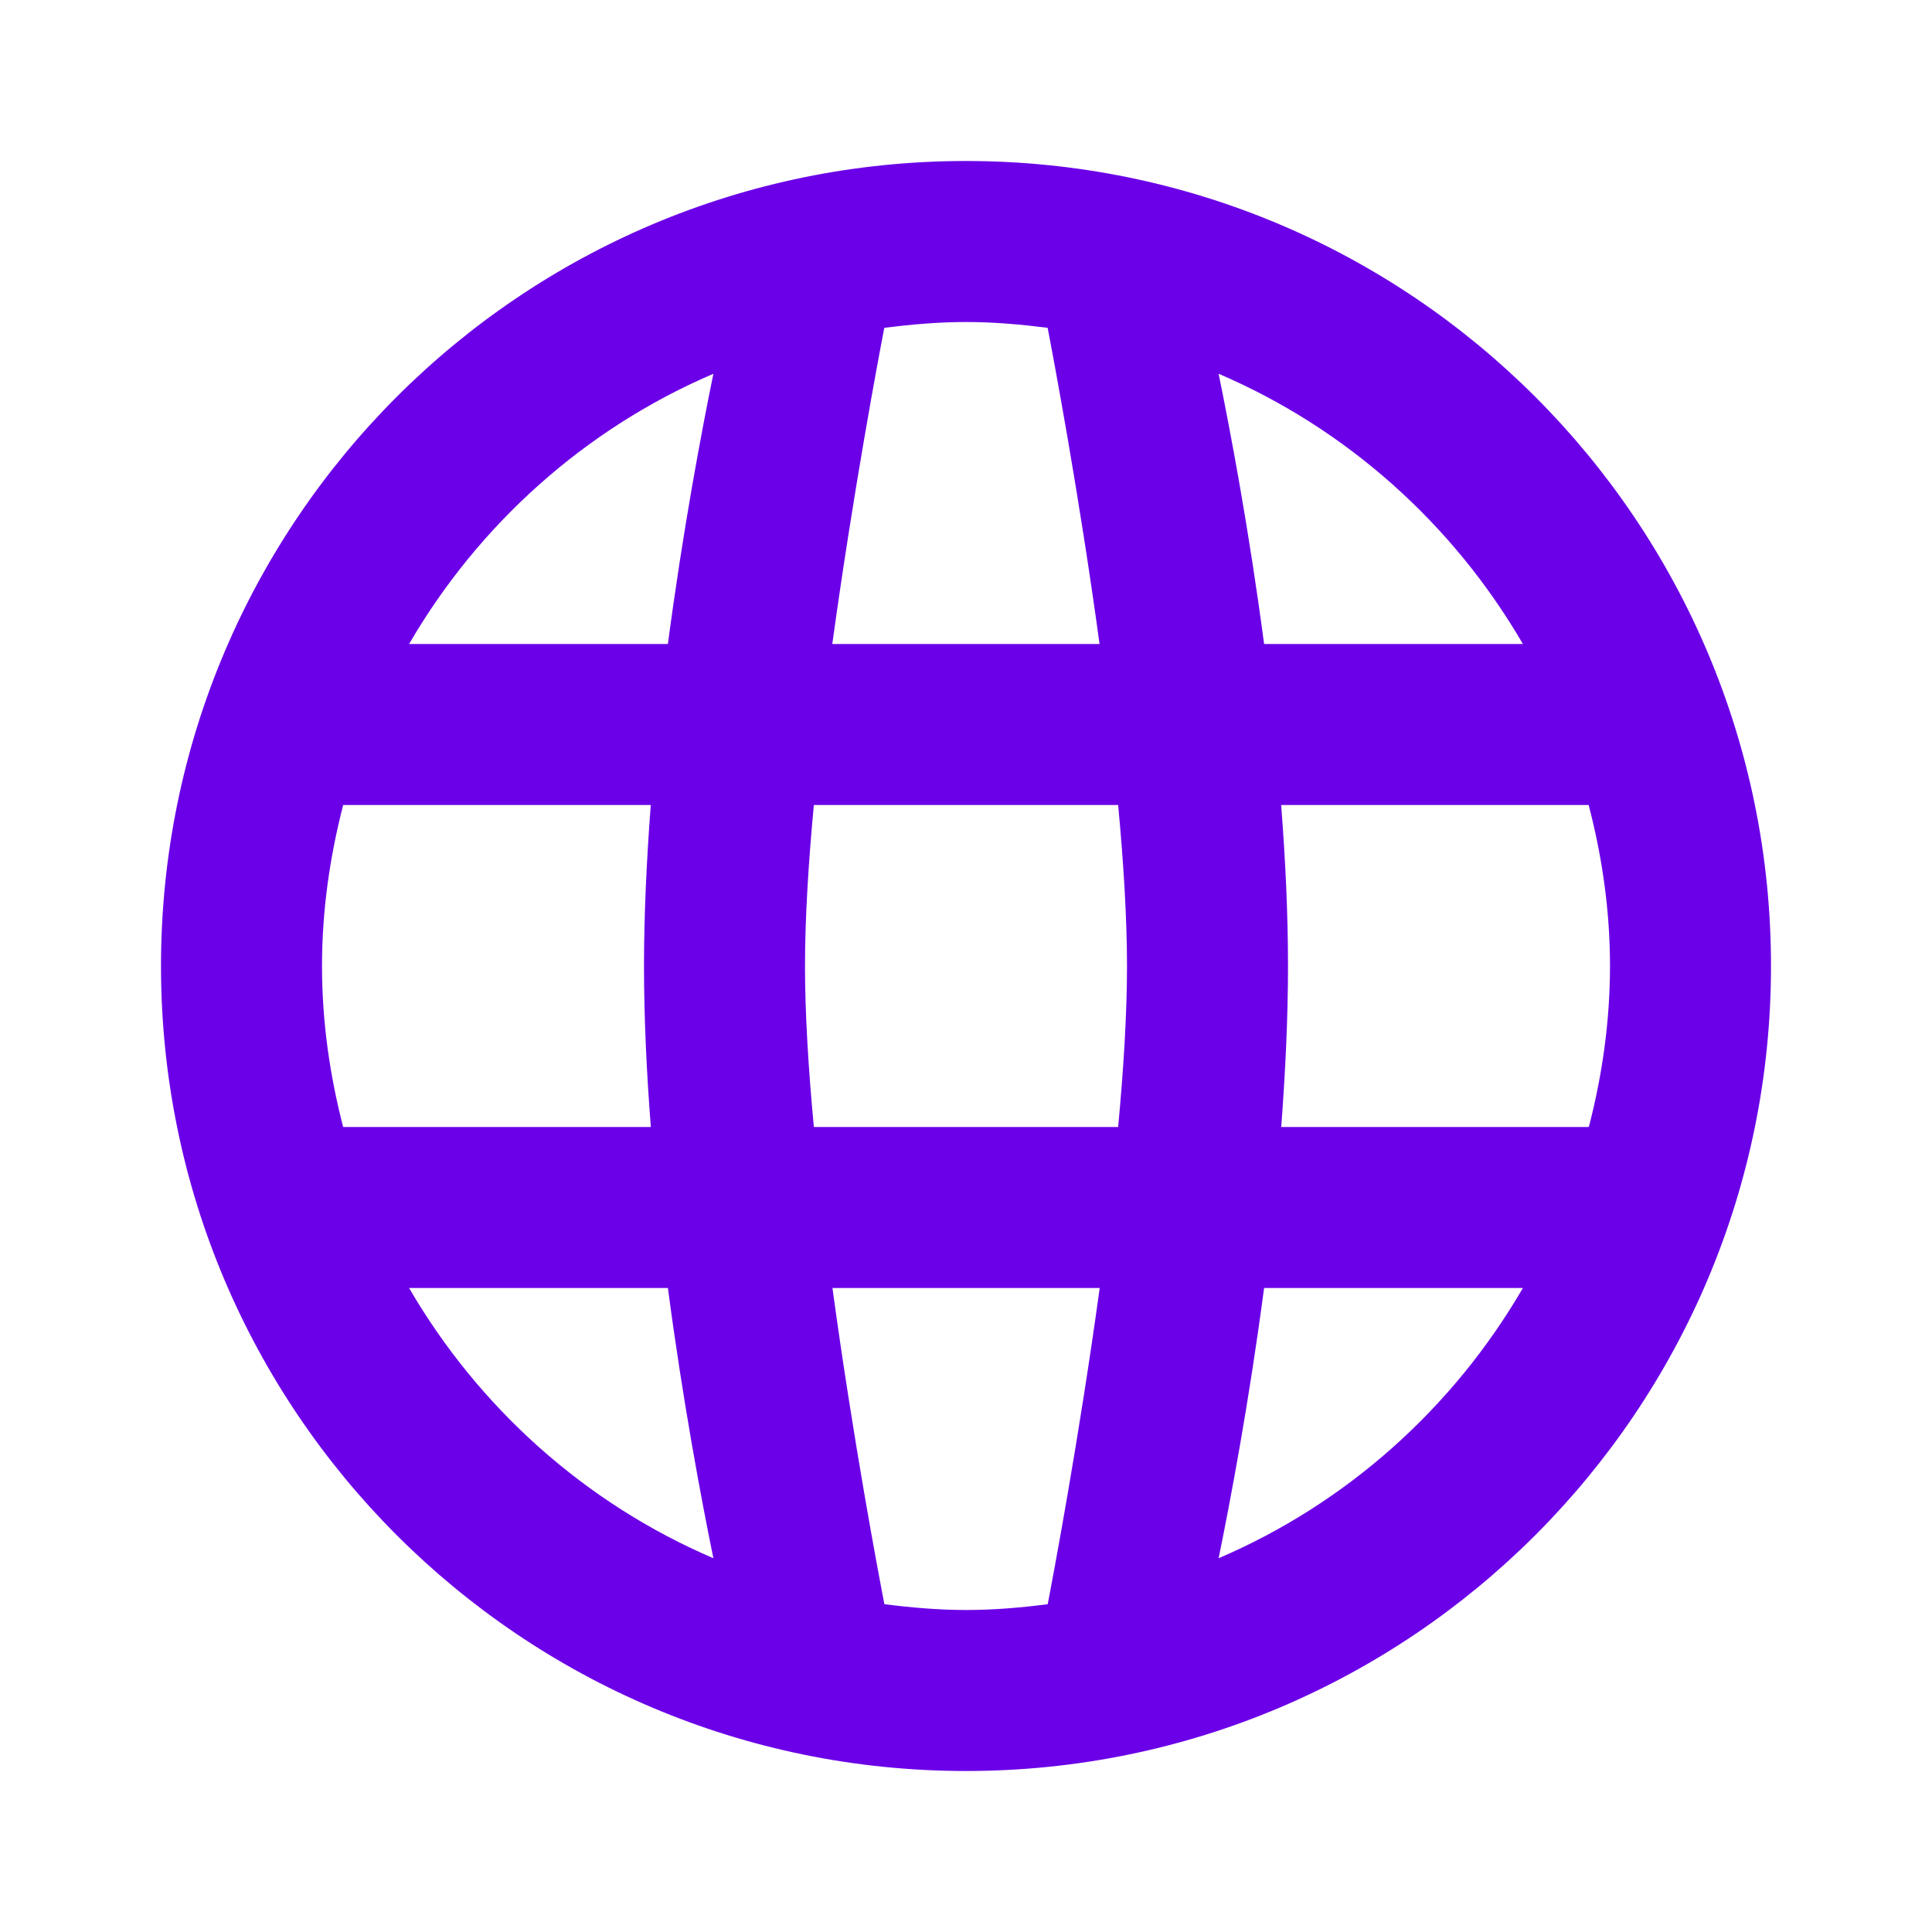
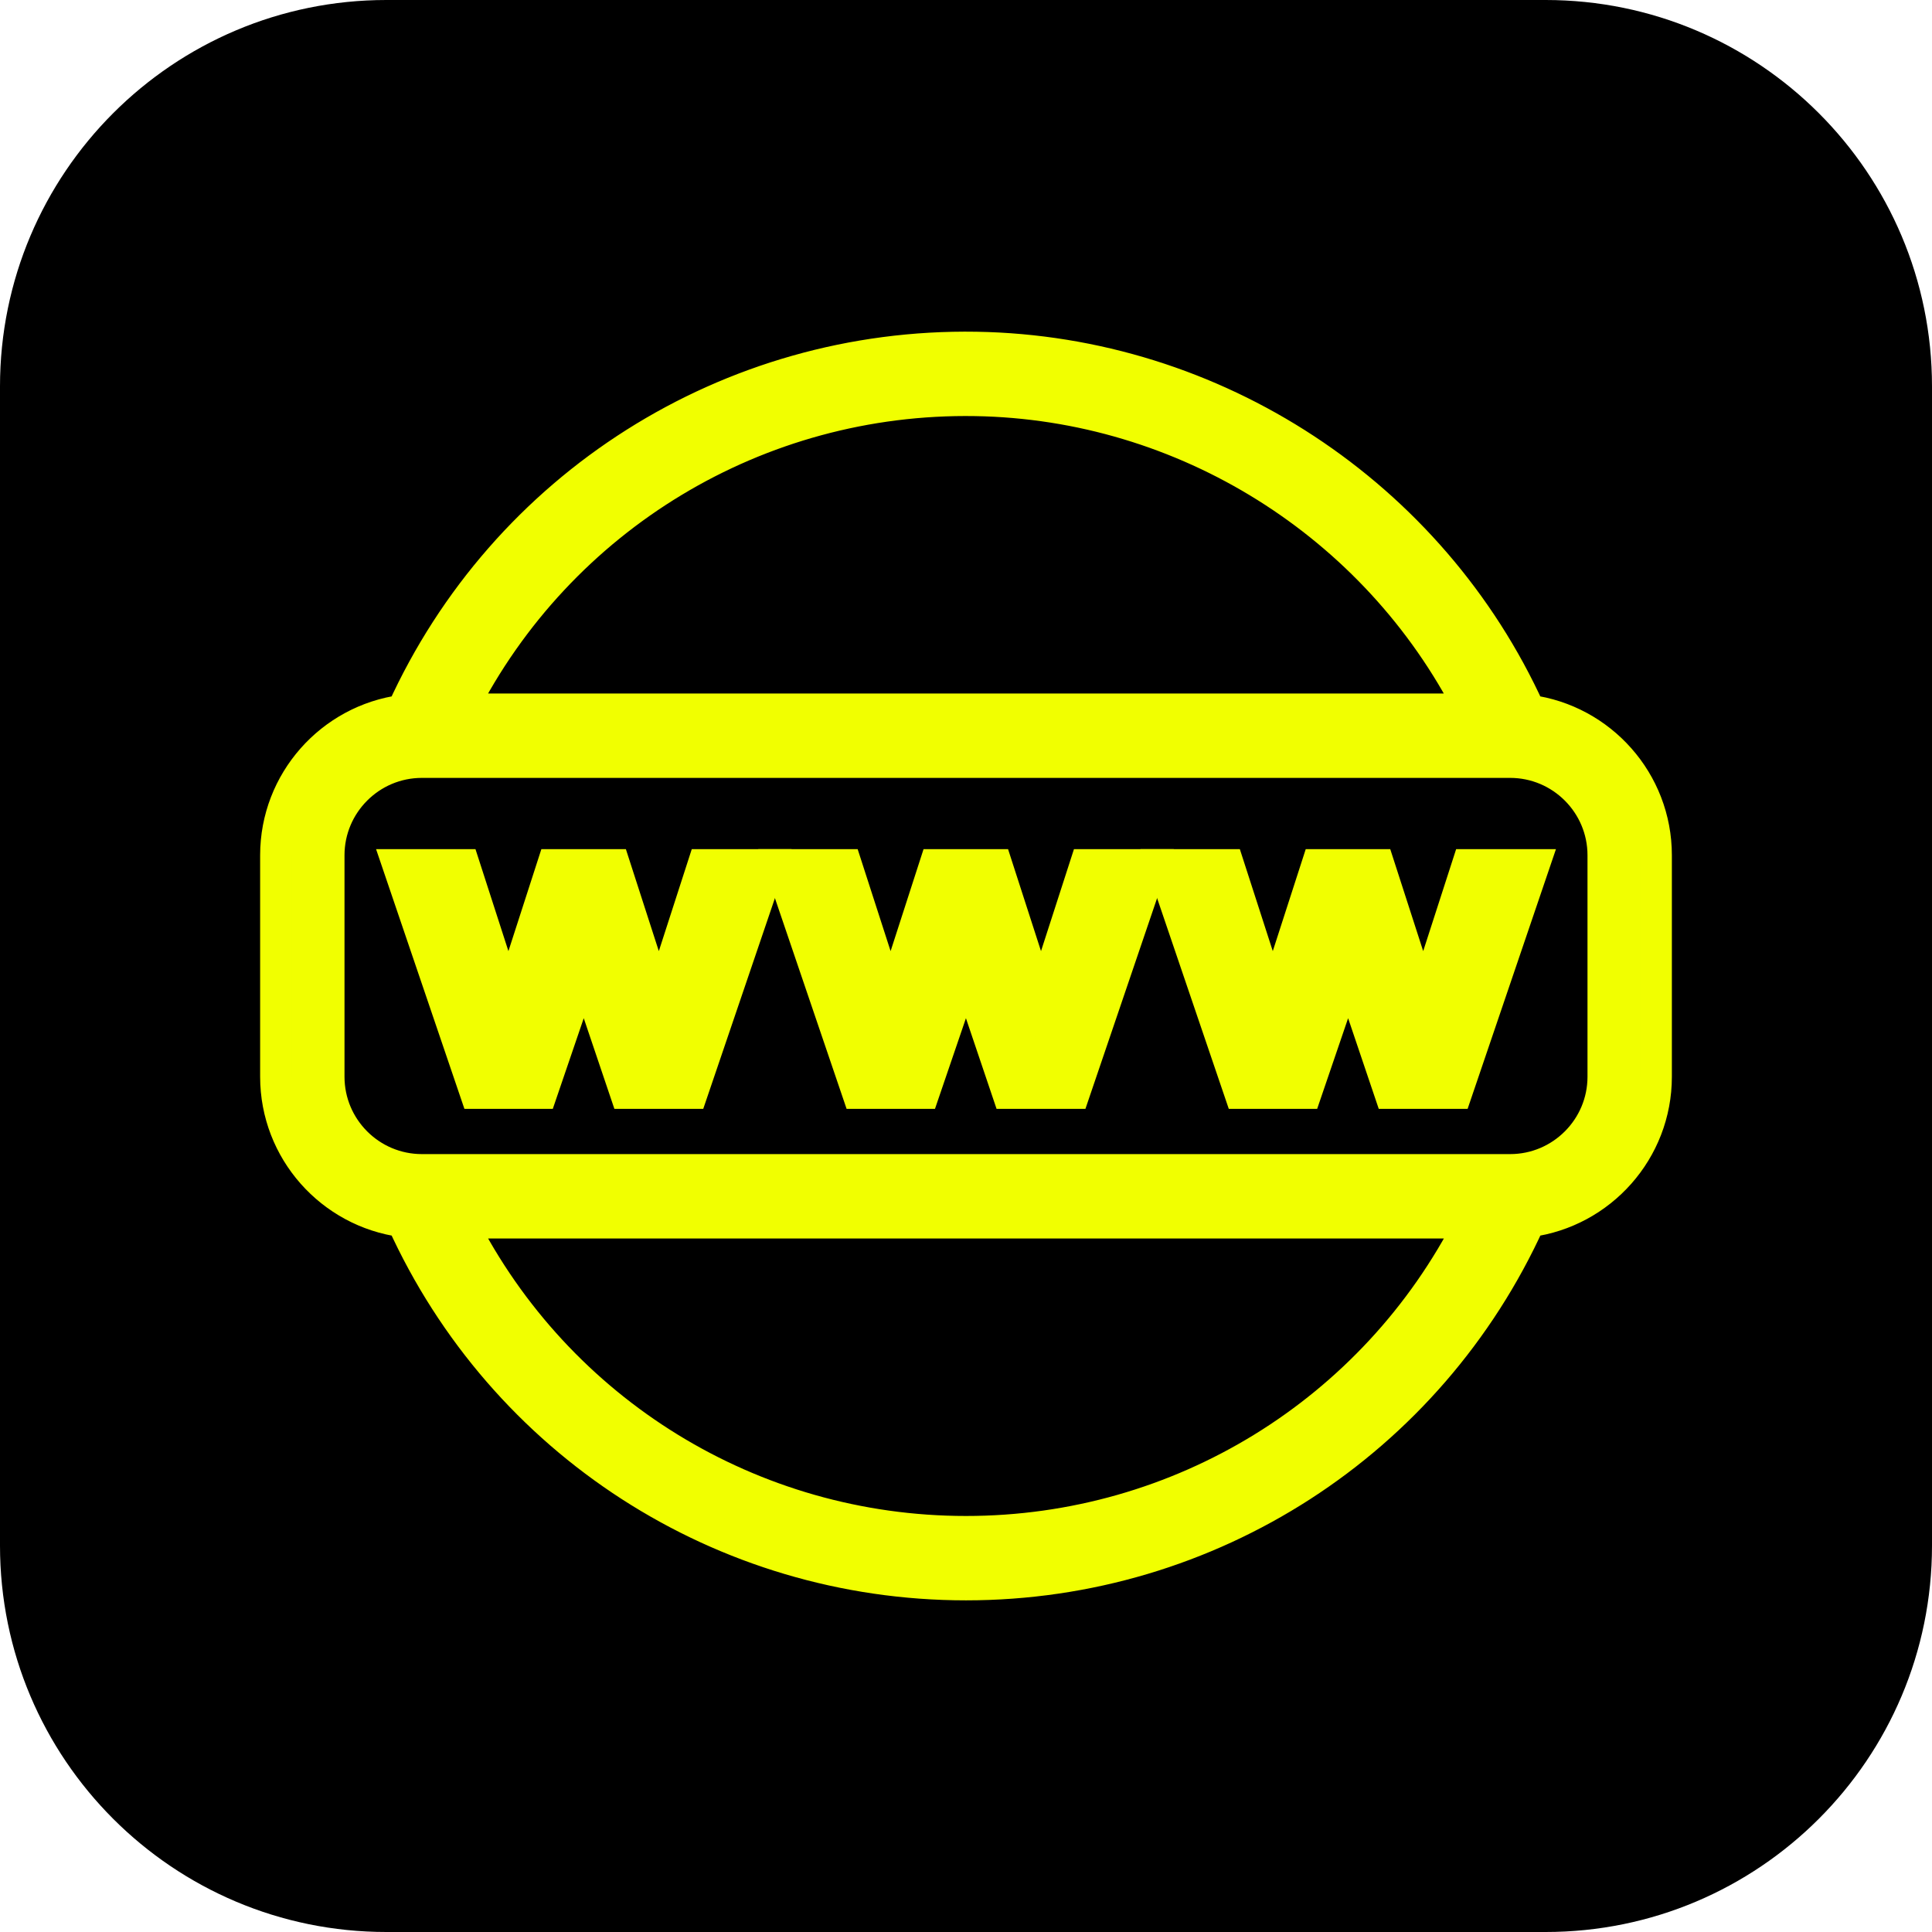
- <svg xmlns="http://www.w3.org/2000/svg" width="800px" height="800px" viewBox="0 0 24 24" fill="#6B00E8">
-   <g id="SVGRepo_bgCarrier" stroke-width="0" />
+ <svg xmlns="http://www.w3.org/2000/svg" fill="#F1FF00" height="800px" width="800px" version="1.1" id="Capa_1" viewBox="-98 -98 686.00 686.00" xml:space="preserve" stroke="#F1FF00" stroke-width="11.27">
+   <g id="SVGRepo_bgCarrier" stroke-width="0">
+     <rect x="-98" y="-98" width="686.00" height="686.00" rx="137.2" fill="#000000" strokewidth="0" />
+   </g>
  <g id="SVGRepo_tracerCarrier" stroke-linecap="round" stroke-linejoin="round" />
  <g id="SVGRepo_iconCarrier">
-     <rect x="0" fill="none" width="24" height="24" />
    <g>
-       <path d="M12 2C6.477 2 2 6.477 2 12s4.477 10 10 10 10-4.477 10-10S17.523 2 12 2zm6.918 6h-3.215c-.188-1.424-.42-2.65-.565-3.357 1.593.682 2.916 1.87 3.78 3.357zm-5.904-3.928c.068.352.387 2.038.645 3.928h-3.32c.26-1.89.578-3.576.646-3.928C11.32 4.03 11.656 4 12 4s.68.03 1.014.072zM14 12c0 .598-.043 1.286-.11 2h-3.78c-.067-.714-.11-1.402-.11-2s.043-1.286.11-2h3.78c.067.714.11 1.402.11 2zM8.862 4.643C8.717 5.35 8.485 6.576 8.297 8H5.082c.864-1.487 2.187-2.675 3.78-3.357zM4.262 10h3.822c-.05.668-.084 1.344-.084 2s.033 1.332.085 2H4.263C4.097 13.36 4 12.692 4 12s.098-1.36.263-2zm.82 6h3.215c.188 1.424.42 2.65.565 3.357-1.593-.682-2.916-1.87-3.78-3.357zm5.904 3.928c-.068-.353-.388-2.038-.645-3.928h3.32c-.26 1.89-.578 3.576-.646 3.928-.333.043-.67.072-1.014.072s-.68-.03-1.014-.072zm4.152-.57c.145-.708.377-1.934.565-3.358h3.215c-.864 1.487-2.187 2.675-3.78 3.357zm4.6-5.358h-3.822c.05-.668.084-1.344.084-2s-.033-1.332-.085-2h3.82c.167.64.265 1.308.265 2s-.097 1.36-.263 2z" />
+       <path d="M445.06,154.352C410.115,77.368,333.233,26.827,248.63,25.425c-87.761-1.454-167.512,49.093-203.714,128.93 C19.6,157.729,0,179.451,0,205.675v78.647c0,26.227,19.604,47.95,44.924,51.321C80.517,414.166,158.449,464.605,245,464.605 c86.558,0,164.489-50.435,200.077-128.963c25.319-3.371,44.923-25.094,44.923-51.32v-78.647 C490,179.443,470.387,157.716,445.06,154.352z M248.32,44.113c74.364,1.232,142.218,43.957,175.786,109.772H65.871 C100.599,85.593,171.068,42.833,248.32,44.113z M245,445.915c-76.138,0-144.986-42.66-179.12-109.803h358.24 C389.989,403.255,321.144,445.915,245,445.915z M471.31,284.322c0,18.252-14.848,33.1-33.1,33.1H51.79 c-18.252,0-33.1-14.848-33.1-33.1v-78.647c0-18.252,14.848-33.1,33.1-33.1h386.42c18.252,0,33.1,14.848,33.1,33.1V284.322z" />
+       <polygon points="135.931,258.049 120.134,209.152 98.323,209.152 82.526,258.049 66.729,209.152 43.403,209.152 70.936,290.094 94.252,290.094 109.302,246.011 124.195,290.094 147.667,290.094 175.2,209.152 151.728,209.152 " />
+       <polygon points="271.634,258.049 255.837,209.152 234.026,209.152 218.228,258.049 202.432,209.152 179.106,209.152 206.639,290.094 229.955,290.094 245.005,246.011 259.898,290.094 283.369,290.094 310.903,209.152 287.431,209.152 " />
+       <polygon points="407.337,258.049 391.539,209.152 369.729,209.152 353.931,258.049 338.135,209.152 314.809,209.152 342.342,290.094 365.658,290.094 380.708,246.011 395.601,290.094 419.072,290.094 446.605,209.152 423.134,209.152 " />
    </g>
  </g>
</svg>
